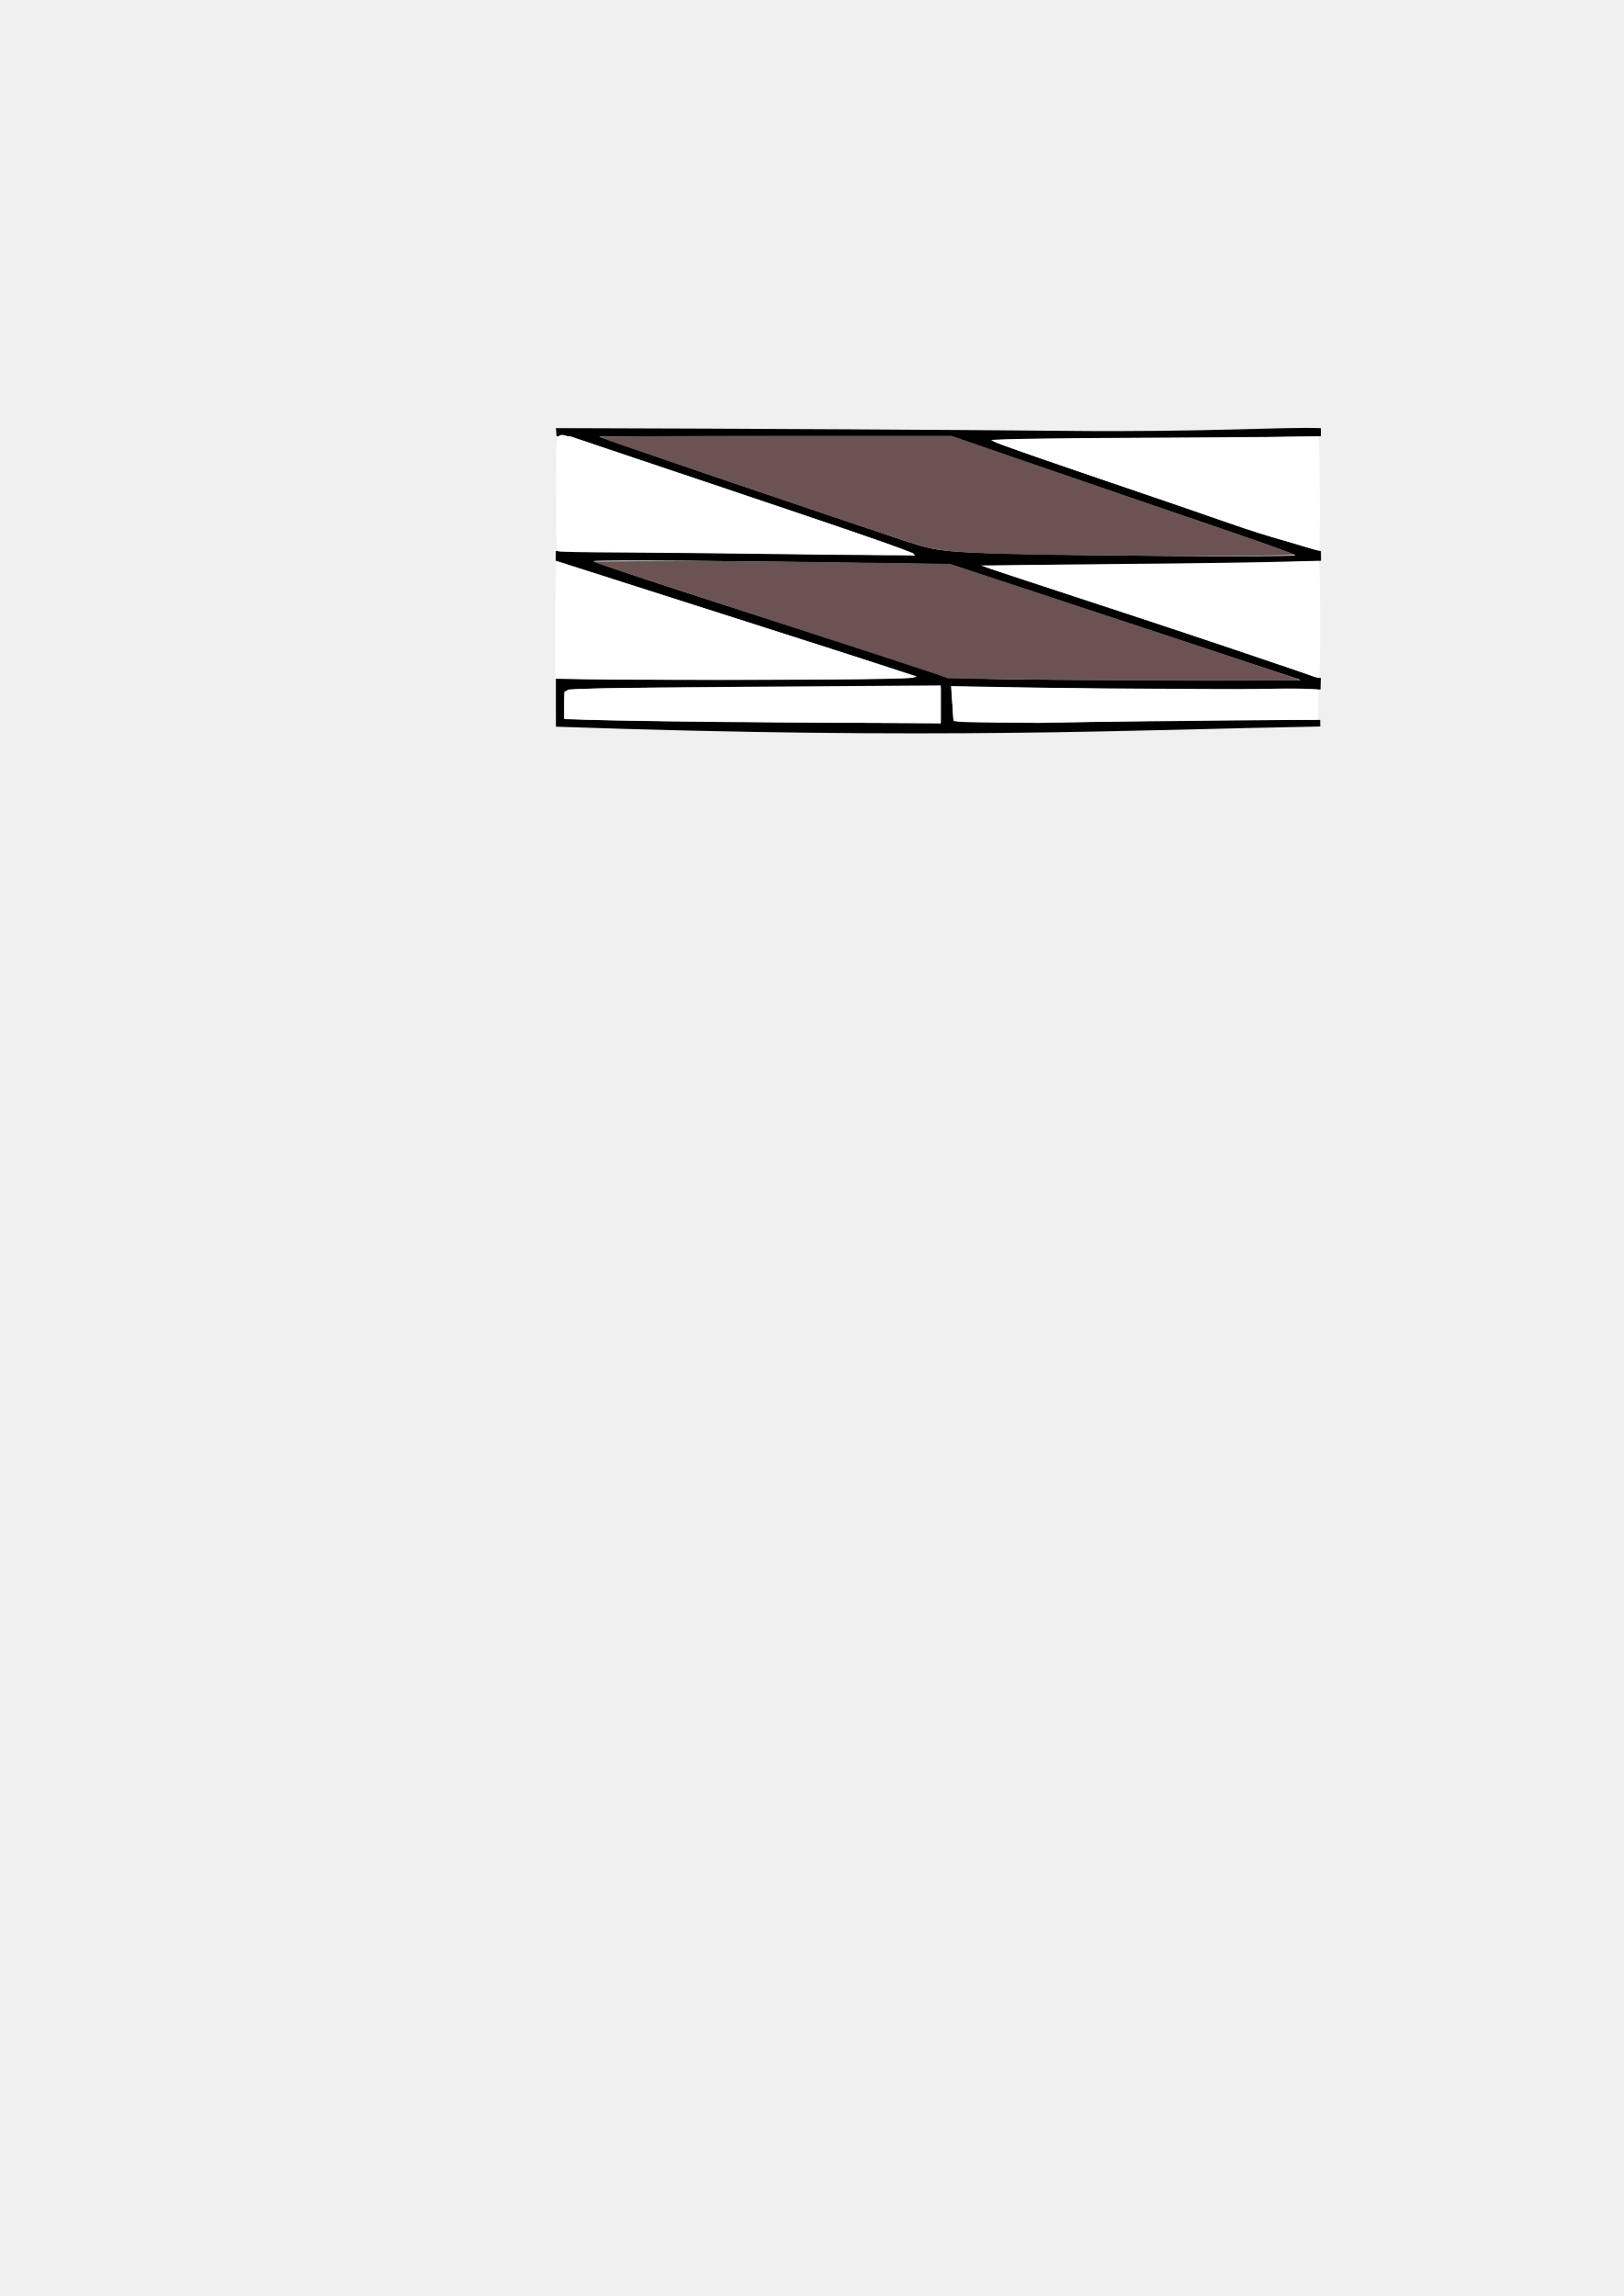
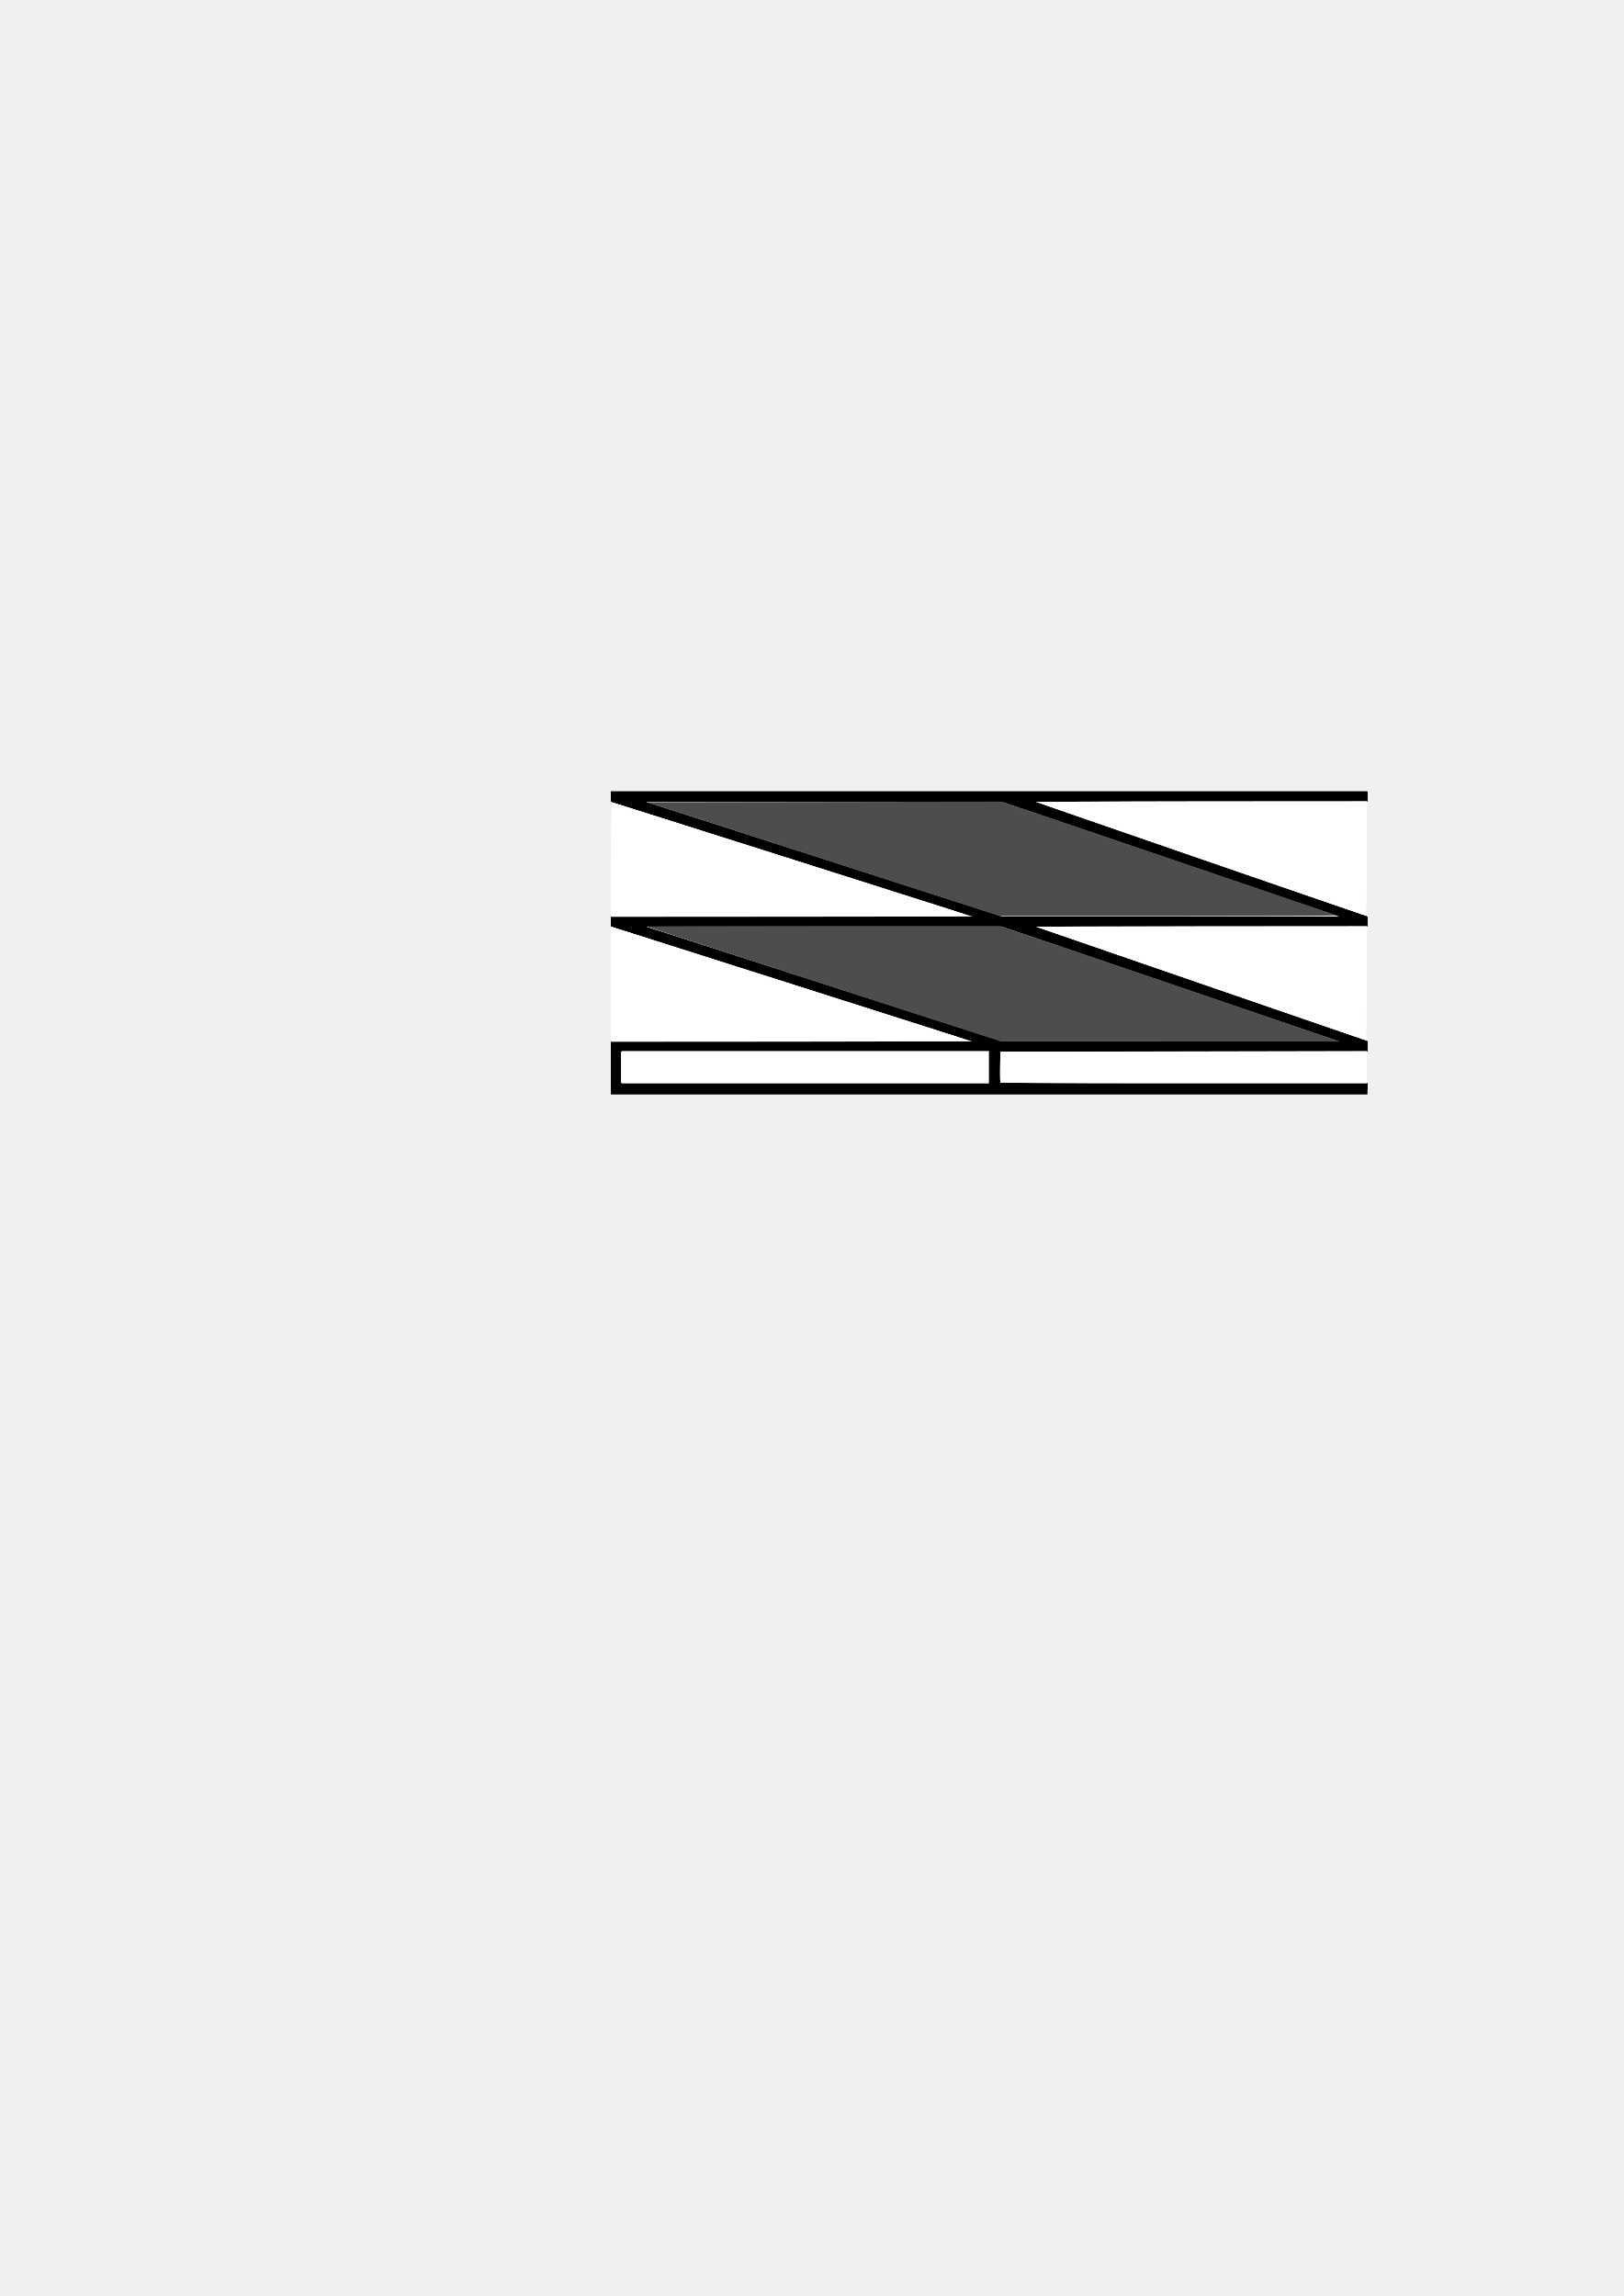
<svg xmlns="http://www.w3.org/2000/svg" width="210mm" height="297mm" viewBox="0 0 744.094 1052.362" id="svg4359" version="1.1">
  <defs id="defs4361" />
  <g id="layer1">
-     <g id="g5586" transform="matrix(1.033318,0,0,1,-8.479888,0)">
-       <path id="path4974" d="m 254.738,196.228 c 0.131,0.847 0.203,1.941 0.271,3.641 l 6.21,0.101 20.902,7.379 c 11.496,4.059 45.346,15.849 75.223,26.199 29.876,10.35 55.014,19.433 55.861,20.186 0.847,0.752 1.212,1.202 0.811,1 -0.401,-0.202 -36.484,-0.702 -80.184,-1.217 l -79.136,-0.931 -0.045,4.363 76.773,25.42 c 42.374,14.03 79.552,26.435 82.674,27.4 4.254,1.316 -14.219,1.784 -73.779,1.871 -43.7,0.064 -85.576,-0.669 -85.576,-0.669 l 0.022,22.1 c 171.508,6.112 251.849,1.487 338.993,-0.088 0,0 -0.07,-1.679 -0.055,-3.02 -47.853,-0.128 -80.327,0.397 -125.283,1.408 l -37.295,-0.869 -0.502,-7.887 -0.502,-7.889 82.389,1.186 c 27.059,2.132 61.267,-1.584 81.349,0.161 l 0.143,-5.355 -1.11,0.041 -45.829,-16.096 c -26.238,-9.215 -60.461,-20.684 -75.895,-25.943 l -28.062,-9.562 76.34,-0.422 58.86,-1.031 15.777,-0.704 -0.057,-4.37 -2.136,-0.568 -20.502,-6.149 c -13.135,-3.94 -31.904,-11.231 -42.16,-14.814 -53.293,-18.619 -80.385,-28.379 -81.447,-29.34 -0.487,-0.441 18.681,-0.665 46.254,-0.604 9.191,0.02 19.316,0.072 29.957,0.158 l 70.03,-1.415 -9.8e-4,-3.653 c -16.646,-0.643 -50.639,1.888 -112.716,1.253 C 435.014,197.023 343.944,196.49 254.738,196.228 Z m 175.525,3.742 22.32,7.988 c 24.41,8.736 57.102,20.305 100.906,35.713 15.574,5.478 28.707,10.351 29.186,10.83 0.986,0.986 -102.332,0.215 -136.957,-1.021 -20.935,-0.748 -24.028,-1.278 -39.748,-6.812 -9.376,-3.301 -32.726,-11.455 -51.889,-18.119 -19.163,-6.664 -45.057,-15.784 -57.543,-20.266 l -22.701,-8.146 78.213,-0.084 z m -145.311,56.91 c 14.243,-0.034 38.329,0.16 65.502,0.561 l 79.049,1.164 25.133,8.59 c 13.823,4.724 48.847,16.667 77.832,26.539 l 52.699,17.949 -77.832,-0.01 c -44.295,-0.006 -78.881,-0.65 -80.266,-1.496 -1.338,-0.817 -36.91,-12.867 -79.049,-26.777 -42.139,-13.91 -76.615,-25.703 -76.615,-26.207 0,-0.189 5.001,-0.292 13.547,-0.312 z m 56.988,58.217 83.508,0 0,8.229 0,8.229 -68.508,-0.525 c -37.68,-0.289 -74.809,-0.736 -82.508,-0.992 l -16.061,-0.592 0.06,-12.117 c 0,-1.863 13.734,-2.23 83.508,-2.23 z" style="opacity:1;fill:#000000;fill-opacity:1;fill-rule:nonzero;stroke:none;stroke-width:5.9;stroke-miterlimit:4;stroke-dasharray:none;stroke-opacity:1" />
-       <path id="path5571" d="m 461.63,311.448 -32.88,-0.464 -5.303,-1.961 c -2.917,-1.079 -33.623,-11.443 -68.236,-23.033 -34.613,-11.589 -67.705,-22.772 -73.539,-24.85 l -10.607,-3.778 27.931,-0.221 c 15.362,-0.121 51,0.123 79.196,0.542 l 51.265,0.763 77.075,26.239 c 42.391,14.432 77.377,26.518 77.746,26.858 0.748,0.689 -70.991,0.633 -122.648,-0.097 z" style="opacity:1;fill:#6c5353;fill-opacity:1;fill-rule:nonzero;stroke:none;stroke-width:5.9;stroke-miterlimit:4;stroke-dasharray:none;stroke-opacity:1" />
-       <path id="path5573" d="m 462.691,254.116 c -27.014,-0.613 -37.281,-1.407 -44.673,-3.455 -6.407,-1.775 -55.527,-18.883 -135.286,-47.118 -4.084,-1.446 -7.727,-2.894 -8.096,-3.219 -0.369,-0.325 34.452,-0.59 77.38,-0.59 l 78.052,0 33.636,11.971 c 18.5,6.584 47.318,16.796 64.041,22.693 39.509,13.931 53.585,19.067 54.412,19.852 0.8,0.76 -84.263,0.665 -119.466,-0.134 z" style="opacity:1;fill:#6c5353;fill-opacity:1;fill-rule:nonzero;stroke:none;stroke-width:5.9;stroke-miterlimit:4;stroke-dasharray:none;stroke-opacity:1" />
+     <g id="g5709">
+       <g transform="matrix(1.033318,0,0,1,13.31894,166.5)" id="g5586">
+         <path style="opacity:1;fill:#000000;fill-opacity:1;fill-rule:nonzero;stroke:none;stroke-width:5.9;stroke-miterlimit:4;stroke-dasharray:none;stroke-opacity:1" d="m 258.082,196.298 0,4.555 160.873,52.806 -160.873,0 0,4.393 160.873,52.878 -160.873,0 0,22.097 335.404,0 c 0,0 -0.015,-1.718 0,-3.059 l -162.864,0 0,-14.568 162.864,0 0,-4.641 -148.044,-52.706 148.044,0 0,-4.393 -148.044,-52.806 148.044,-0.027 0,-4.528 z m 173.236,4.555 153.972,52.806 -153.972,0 -158.697,-52.806 z m 0,57.198 153.972,52.878 -153.972,0 -158.697,-52.878 z m -5.699,57.347 0,14.568 -163.175,0 0,-14.568 z" id="path4974" />
+         <path id="path5643" d="m 258.082,196.298 0,4.555 160.873,52.806 -160.873,0 0,4.393 160.873,52.878 -160.873,0 0,24.097 335.404,0 c 0,0 -0.015,-3.718 0,-5.059 l -162.864,0 0,-14.568 162.864,0 0,-4.641 -148.044,-52.706 148.044,0 0,-4.393 -148.044,-52.806 148.044,-0.027 0,-4.528 z m 173.236,4.555 150.101,52.806 -150.101,0 -158.697,-52.806 z m 0,57.198 150.101,52.878 -150.101,0 -158.697,-52.878 z m -5.699,57.347 0,14.568 -163.175,0 0,-14.568 z" style="opacity:1;fill:#000000;fill-opacity:1;fill-rule:nonzero;stroke:none;stroke-width:5.9;stroke-miterlimit:4;stroke-dasharray:none;stroke-opacity:1" />
+       </g>
+       <g id="g5651" transform="matrix(1.033318,0,0,1,13.31894,166.5)">
+         <path id="path5653" d="m 258.082,196.298 0,4.555 160.873,52.806 -160.873,0 0,4.393 160.873,52.878 -160.873,0 0,22.097 335.404,0 c 0,0 -0.015,-1.718 0,-3.059 l -162.864,0 0,-14.568 162.864,0 0,-4.641 -148.044,-52.706 148.044,0 0,-4.393 -148.044,-52.806 148.044,-0.027 0,-4.528 z m 173.236,4.555 153.972,52.806 -153.972,0 -158.697,-52.806 z m 0,57.198 153.972,52.878 -153.972,0 -158.697,-52.878 z m -5.699,57.347 0,14.568 -163.175,0 0,-14.568 z" style="opacity:1;fill:#000000;fill-opacity:1;fill-rule:nonzero;stroke:none;stroke-width:5.9;stroke-miterlimit:4;stroke-dasharray:none;stroke-opacity:1" />
+         <path style="opacity:1;fill:#000000;fill-opacity:1;fill-rule:nonzero;stroke:none;stroke-width:5.9;stroke-miterlimit:4;stroke-dasharray:none;stroke-opacity:1" d="m 258.082,196.298 0,4.555 160.873,52.806 -160.873,0 0,4.393 160.873,52.878 -160.873,0 0,24.097 335.404,0 c 0,0 -0.015,-3.718 0,-5.059 l -162.864,0 0,-14.568 162.864,0 0,-4.641 -148.044,-52.706 148.044,0 0,-4.393 -148.044,-52.806 148.044,-0.027 0,-4.528 z m 173.236,4.555 150.101,52.806 -150.101,0 -158.697,-52.806 z m 0,57.198 150.101,52.878 -150.101,0 -158.697,-52.878 z m -5.699,57.347 0,14.568 -163.175,0 0,-14.568 z" id="path5655" />
+       </g>
+       <path id="path5701" d="m 377.758,451.162 c -44.508,-14.388 -81.052,-26.287 -81.208,-26.444 -0.157,-0.157 36.15,-0.285 80.682,-0.285 l 80.967,0 15.491,5.187 c 13.459,4.507 122.151,41.548 135.241,46.089 l 4.75,1.648 -77.5,-0.018 -77.5,-0.018 -80.923,-26.159 0,-3e-5 z" style="opacity:1;fill:#4d4d4d;fill-opacity:1;fill-rule:nonzero;stroke:none;stroke-width:5.9;stroke-miterlimit:4;stroke-dasharray:none;stroke-opacity:1" />
+       <path id="path5703" d="m 377.309,393.766 -80.872,-26.084 81.271,-0.127 81.271,-0.127 19.851,6.709 c 20.939,7.077 132.318,44.954 133.601,45.434 0.412,0.154 -34.125,0.28 -76.75,0.279 l -77.5,-0.002 -80.872,-26.084 0,1.1e-4 z" style="opacity:1;fill:#4d4d4d;fill-opacity:1;fill-rule:nonzero;stroke:none;stroke-width:5.9;stroke-miterlimit:4;stroke-dasharray:none;stroke-opacity:1" />
+       <path id="path5705" d="m 284.91,489.161 0,-7.425 84.146,0 84.146,0 0,7.425 0,7.425 -84.146,0 -84.146,0 0,-7.425 z" style="opacity:1;fill:#ffffff;fill-opacity:1;fill-rule:nonzero;stroke:none;stroke-width:5.9;stroke-miterlimit:4;stroke-dasharray:none;stroke-opacity:1" />
    </g>
-     <path style="opacity:1;fill:#ffffff;fill-opacity:1;fill-rule:nonzero;stroke:none;stroke-width:5.9;stroke-miterlimit:4;stroke-dasharray:none;stroke-opacity:1" d="m 291.64,330.404 c -17.902,-0.363 -32.666,-0.726 -32.808,-0.807 -0.142,-0.081 -0.258,-3.019 -0.258,-6.53 0,-5.752 0.23,-6.451 2.325,-7.063 1.279,-0.374 40.106,-0.94 86.282,-1.259 l 83.957,-0.579 0,8.642 0,8.642 -53.474,-0.193 c -29.411,-0.106 -68.121,-0.49 -86.024,-0.853 z" id="path5591" />
-     <path style="opacity:1;fill:#ffffff;fill-opacity:1;fill-rule:nonzero;stroke:none;stroke-width:5.9;stroke-miterlimit:4;stroke-dasharray:none;stroke-opacity:1" d="m 450.639,331.158 c -12.358,-0.228 -13.707,-0.373 -13.773,-1.475 -0.04,-0.672 -0.287,-4.371 -0.548,-8.219 l -0.475,-6.998 31.053,0.585 c 17.079,0.322 54.562,0.641 83.296,0.71 28.733,0.069 52.666,0.17 53.182,0.225 0.711,0.076 0.889,1.782 0.731,6.995 l -0.209,6.894 -46.032,0.427 c -25.318,0.235 -56.718,0.58 -69.779,0.768 -13.061,0.187 -29.912,0.227 -37.447,0.088 z" id="path5595" />
-     <path style="opacity:1;fill:#ffffff;fill-opacity:1;fill-rule:nonzero;stroke:none;stroke-width:5.9;stroke-miterlimit:4;stroke-dasharray:none;stroke-opacity:1" d="m 601.956,310.098 c -0.583,-0.561 -66.996,-22.784 -110.021,-36.814 -22.41,-7.308 -41.004,-13.501 -41.322,-13.763 -0.317,-0.262 26.607,-0.708 59.832,-0.992 33.225,-0.283 67.843,-0.763 76.928,-1.066 9.085,-0.303 16.766,-0.423 17.069,-0.266 0.303,0.157 0.551,12.198 0.551,26.759 0,25.201 -0.065,26.475 -1.346,26.475 -0.74,0 -1.501,-0.15 -1.691,-0.332 z" id="path5597" />
-     <path style="opacity:1;fill:#ffffff;fill-opacity:1;fill-rule:nonzero;stroke:none;stroke-width:5.9;stroke-miterlimit:4;stroke-dasharray:none;stroke-opacity:1" d="m 598.018,250.613 c -3.231,-0.972 -10.169,-3.056 -15.419,-4.63 -5.25,-1.574 -18.136,-5.83 -28.636,-9.457 -10.5,-3.627 -32.638,-11.203 -49.195,-16.835 -33.119,-11.265 -47.314,-16.251 -49.274,-17.307 -2.189,-1.18 11.957,-1.499 81.221,-1.833 36.148,-0.174 66.215,-0.422 66.817,-0.55 0.952,-0.203 1.119,3.2 1.287,26.106 0.106,14.487 -0.059,26.325 -0.367,26.307 -0.308,-0.018 -3.203,-0.829 -6.434,-1.801 z" id="path5599" />
-     <path style="opacity:1;fill:#ffffff;fill-opacity:1;fill-rule:nonzero;stroke:none;stroke-width:5.9;stroke-miterlimit:4;stroke-dasharray:none;stroke-opacity:1" d="m 344.42,253.823 c -18.367,-0.26 -45.505,-0.516 -60.306,-0.57 -14.802,-0.054 -27.435,-0.292 -28.073,-0.528 -1.03,-0.381 -1.161,-3.383 -1.161,-26.539 0,-29.767 -0.493,-27.818 6.56,-25.937 4.759,1.269 118.657,39.582 141.306,47.532 8.465,2.971 15.715,5.714 16.11,6.095 0.783,0.755 -18.223,0.741 -74.437,-0.053 z" id="path5601" />
-     <path style="opacity:1;fill:#ffffff;fill-opacity:1;fill-rule:nonzero;stroke:none;stroke-width:5.9;stroke-miterlimit:4;stroke-dasharray:none;stroke-opacity:1" d="m 267.203,311.357 -12.689,-0.253 0,-26.853 c 0,-14.769 0.235,-26.853 0.521,-26.853 0.287,0 37.608,11.813 82.936,26.25 70.791,22.548 82.155,26.352 80.576,26.974 -1.804,0.71 -123.057,1.299 -151.345,0.735 z" id="path5603" />
+     <path style="opacity:1;fill:#ffffff;fill-opacity:1;fill-rule:nonzero;stroke:none;stroke-width:5.9;stroke-miterlimit:4;stroke-dasharray:none;stroke-opacity:1" d="m 279.96,451.089 0,-26.405 80.433,25.577 c 44.238,14.067 81.388,25.924 82.555,26.349 1.556,0.567 -19.86,0.787 -80.433,0.828 l -82.555,0.056 0,-26.405 z" id="path5720" />
+     <path style="opacity:1;fill:#ffffff;fill-opacity:1;fill-rule:nonzero;stroke:none;stroke-width:5.9;stroke-miterlimit:4;stroke-dasharray:none;stroke-opacity:1" d="m 279.96,394.055 c 0,-15.589 0.265,-26.163 0.655,-26.163 0.651,0 153.126,48.311 160.565,50.874 3.861,1.33 3.299,1.34 -78.666,1.396 l -82.555,0.056 0,-26.163 z" id="path5722" />
+     <path style="opacity:1;fill:#ffffff;fill-opacity:1;fill-rule:nonzero;stroke:none;stroke-width:5.9;stroke-miterlimit:4;stroke-dasharray:none;stroke-opacity:1" d="m 551.136,394.01 c -40.447,-13.978 -74.175,-25.71 -74.953,-26.072 -0.883,-0.41 27.096,-0.676 74.423,-0.705 l 75.837,-0.048 0,26.163 c 0,20.482 -0.192,26.154 -0.884,26.12 -0.486,-0.024 -33.976,-11.48 -74.423,-25.458 z" id="path5724" />
+     <path style="opacity:1;fill:#ffffff;fill-opacity:1;fill-rule:nonzero;stroke:none;stroke-width:5.9;stroke-miterlimit:4;stroke-dasharray:none;stroke-opacity:1" d="m 550.782,450.969 c -41.03,-14.164 -74.918,-25.897 -75.307,-26.074 -0.389,-0.177 33.42,-0.347 75.13,-0.378 l 75.837,-0.056 0,26.163 c 0,14.39 -0.239,26.148 -0.53,26.13 -0.292,-0.018 -34.1,-11.621 -75.13,-25.785 z" id="path5726" />
+     <path style="opacity:1;fill:#ffffff;fill-opacity:1;fill-rule:nonzero;stroke:none;stroke-width:5.9;stroke-miterlimit:4;stroke-dasharray:none;stroke-opacity:1" d="m 458.453,495.646 c -0.198,-0.517 -0.268,-3.778 -0.155,-7.248 l 0.206,-6.308 83.969,-0.18 83.969,-0.18 0,7.428 0,7.428 -83.814,0 c -69.061,0 -83.878,-0.165 -84.175,-0.94 z" id="path5728" />
  </g>
</svg>
